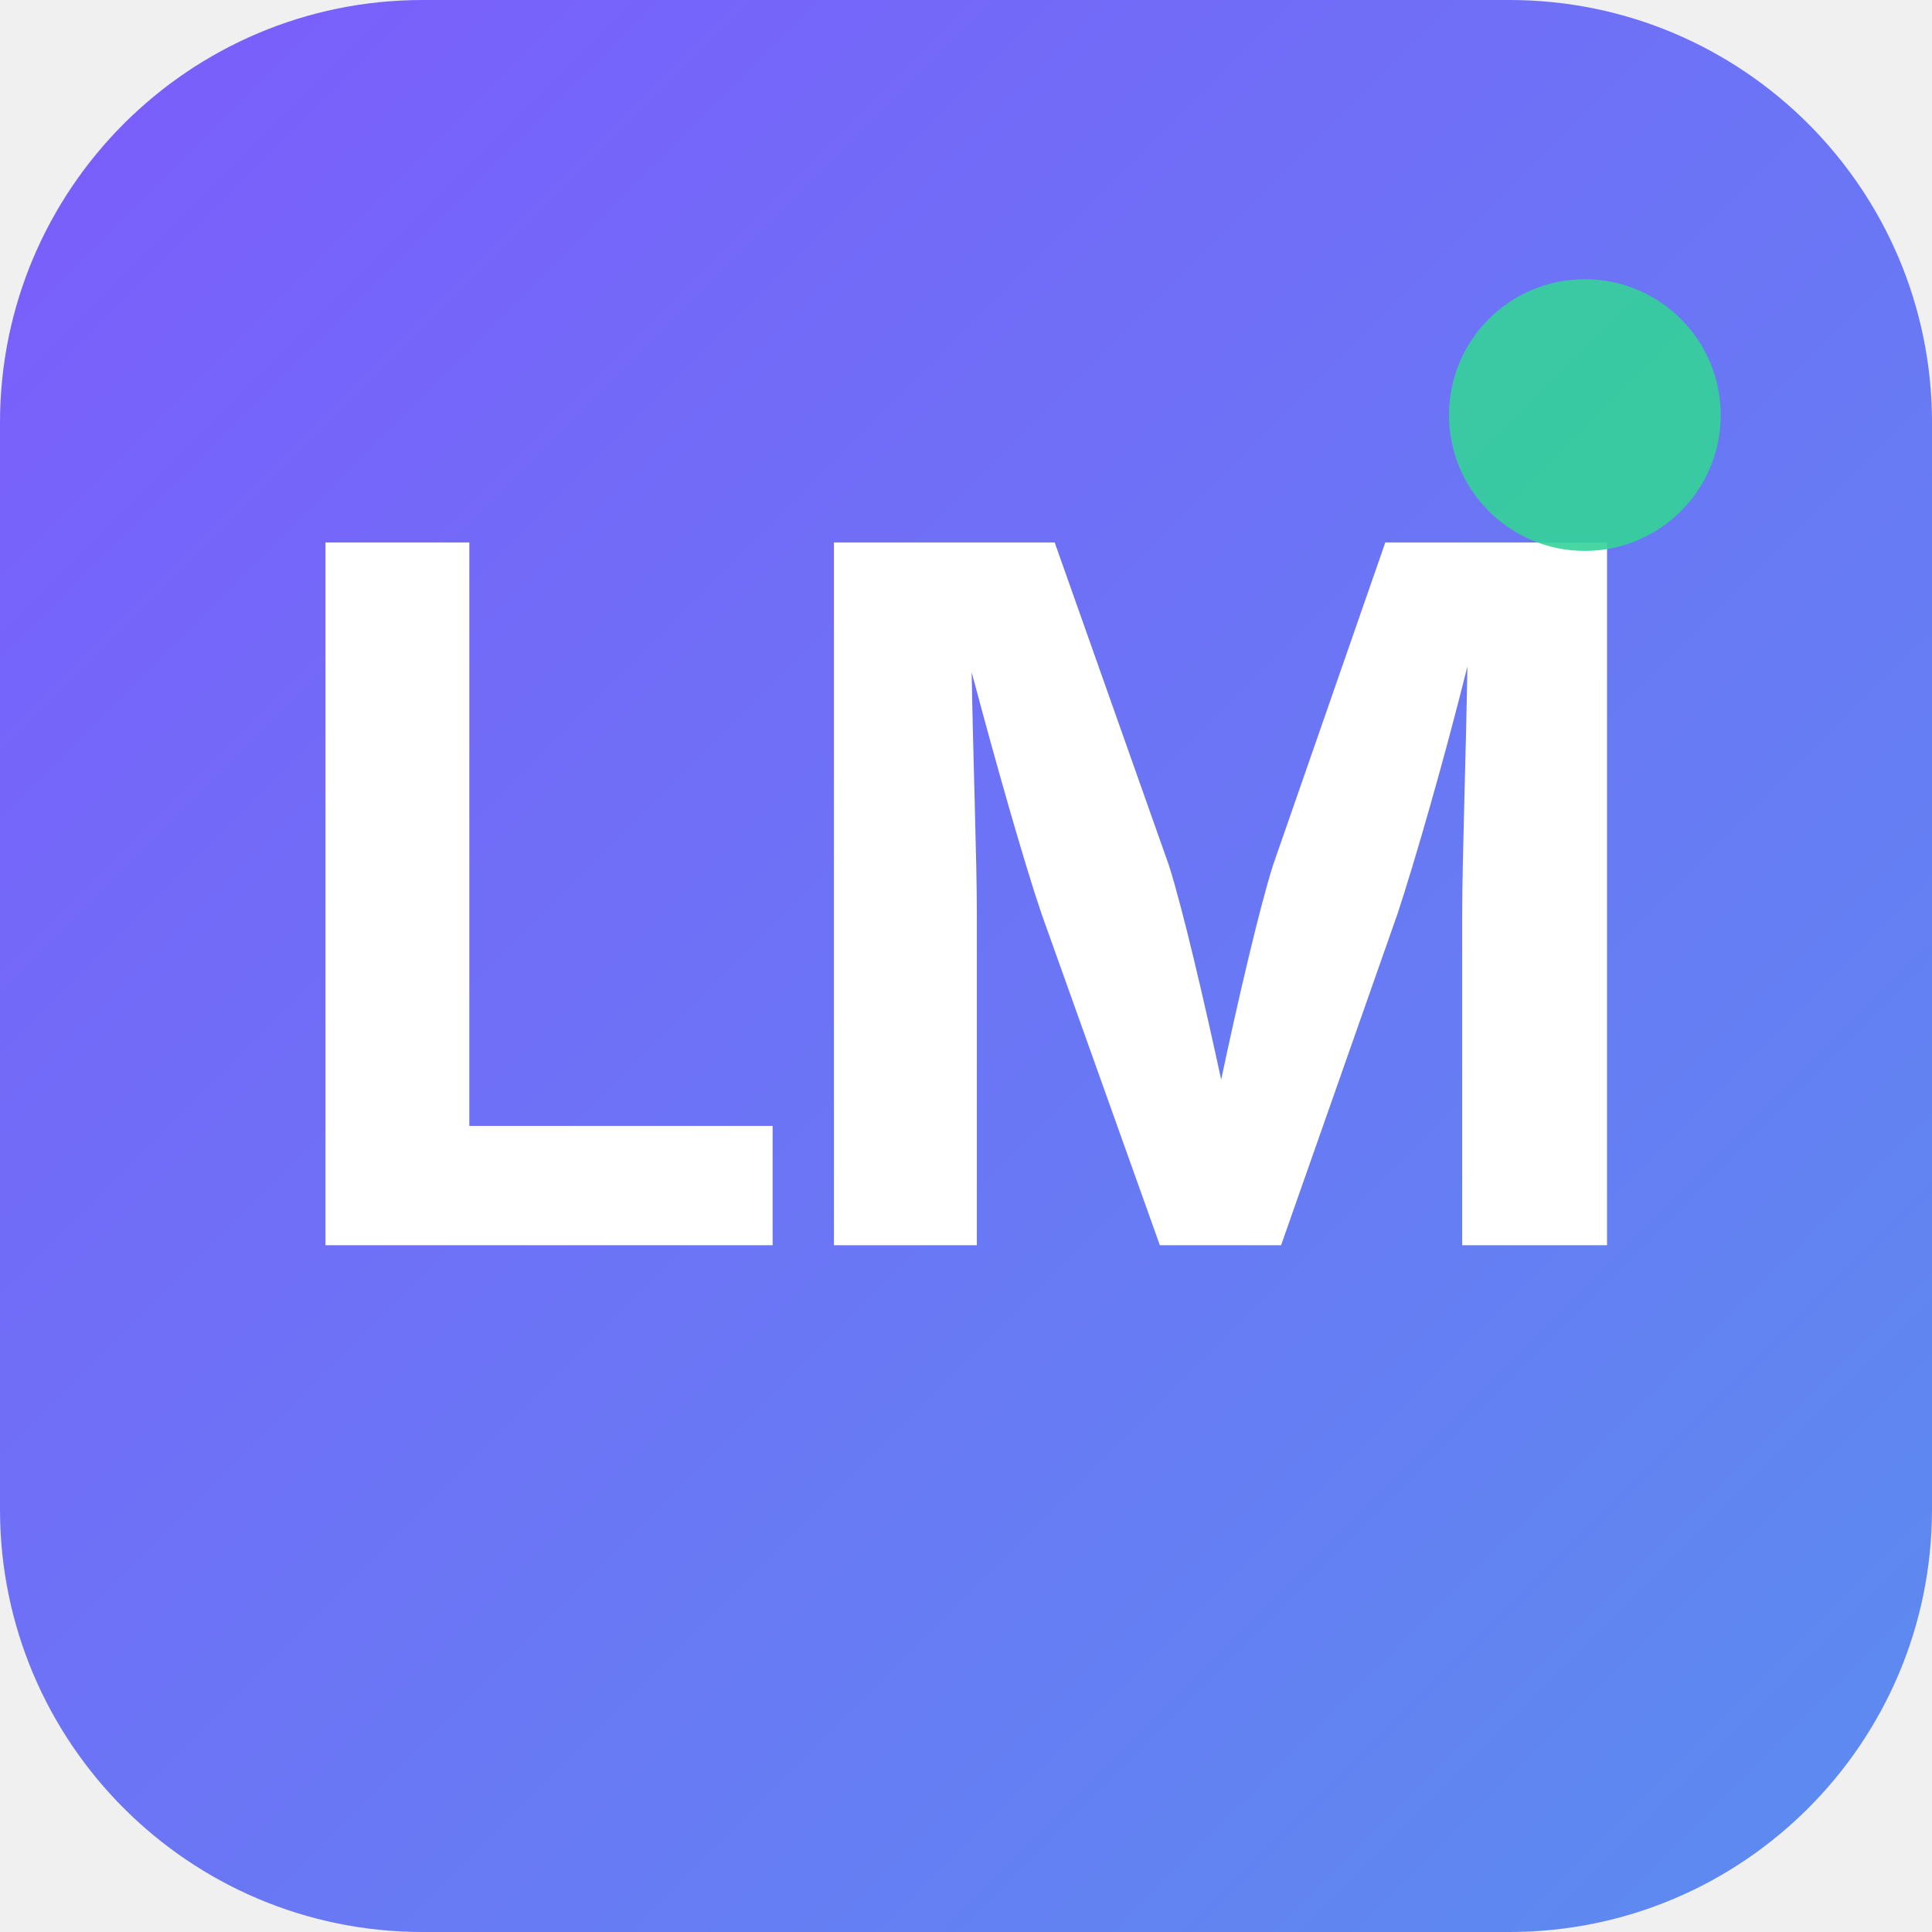
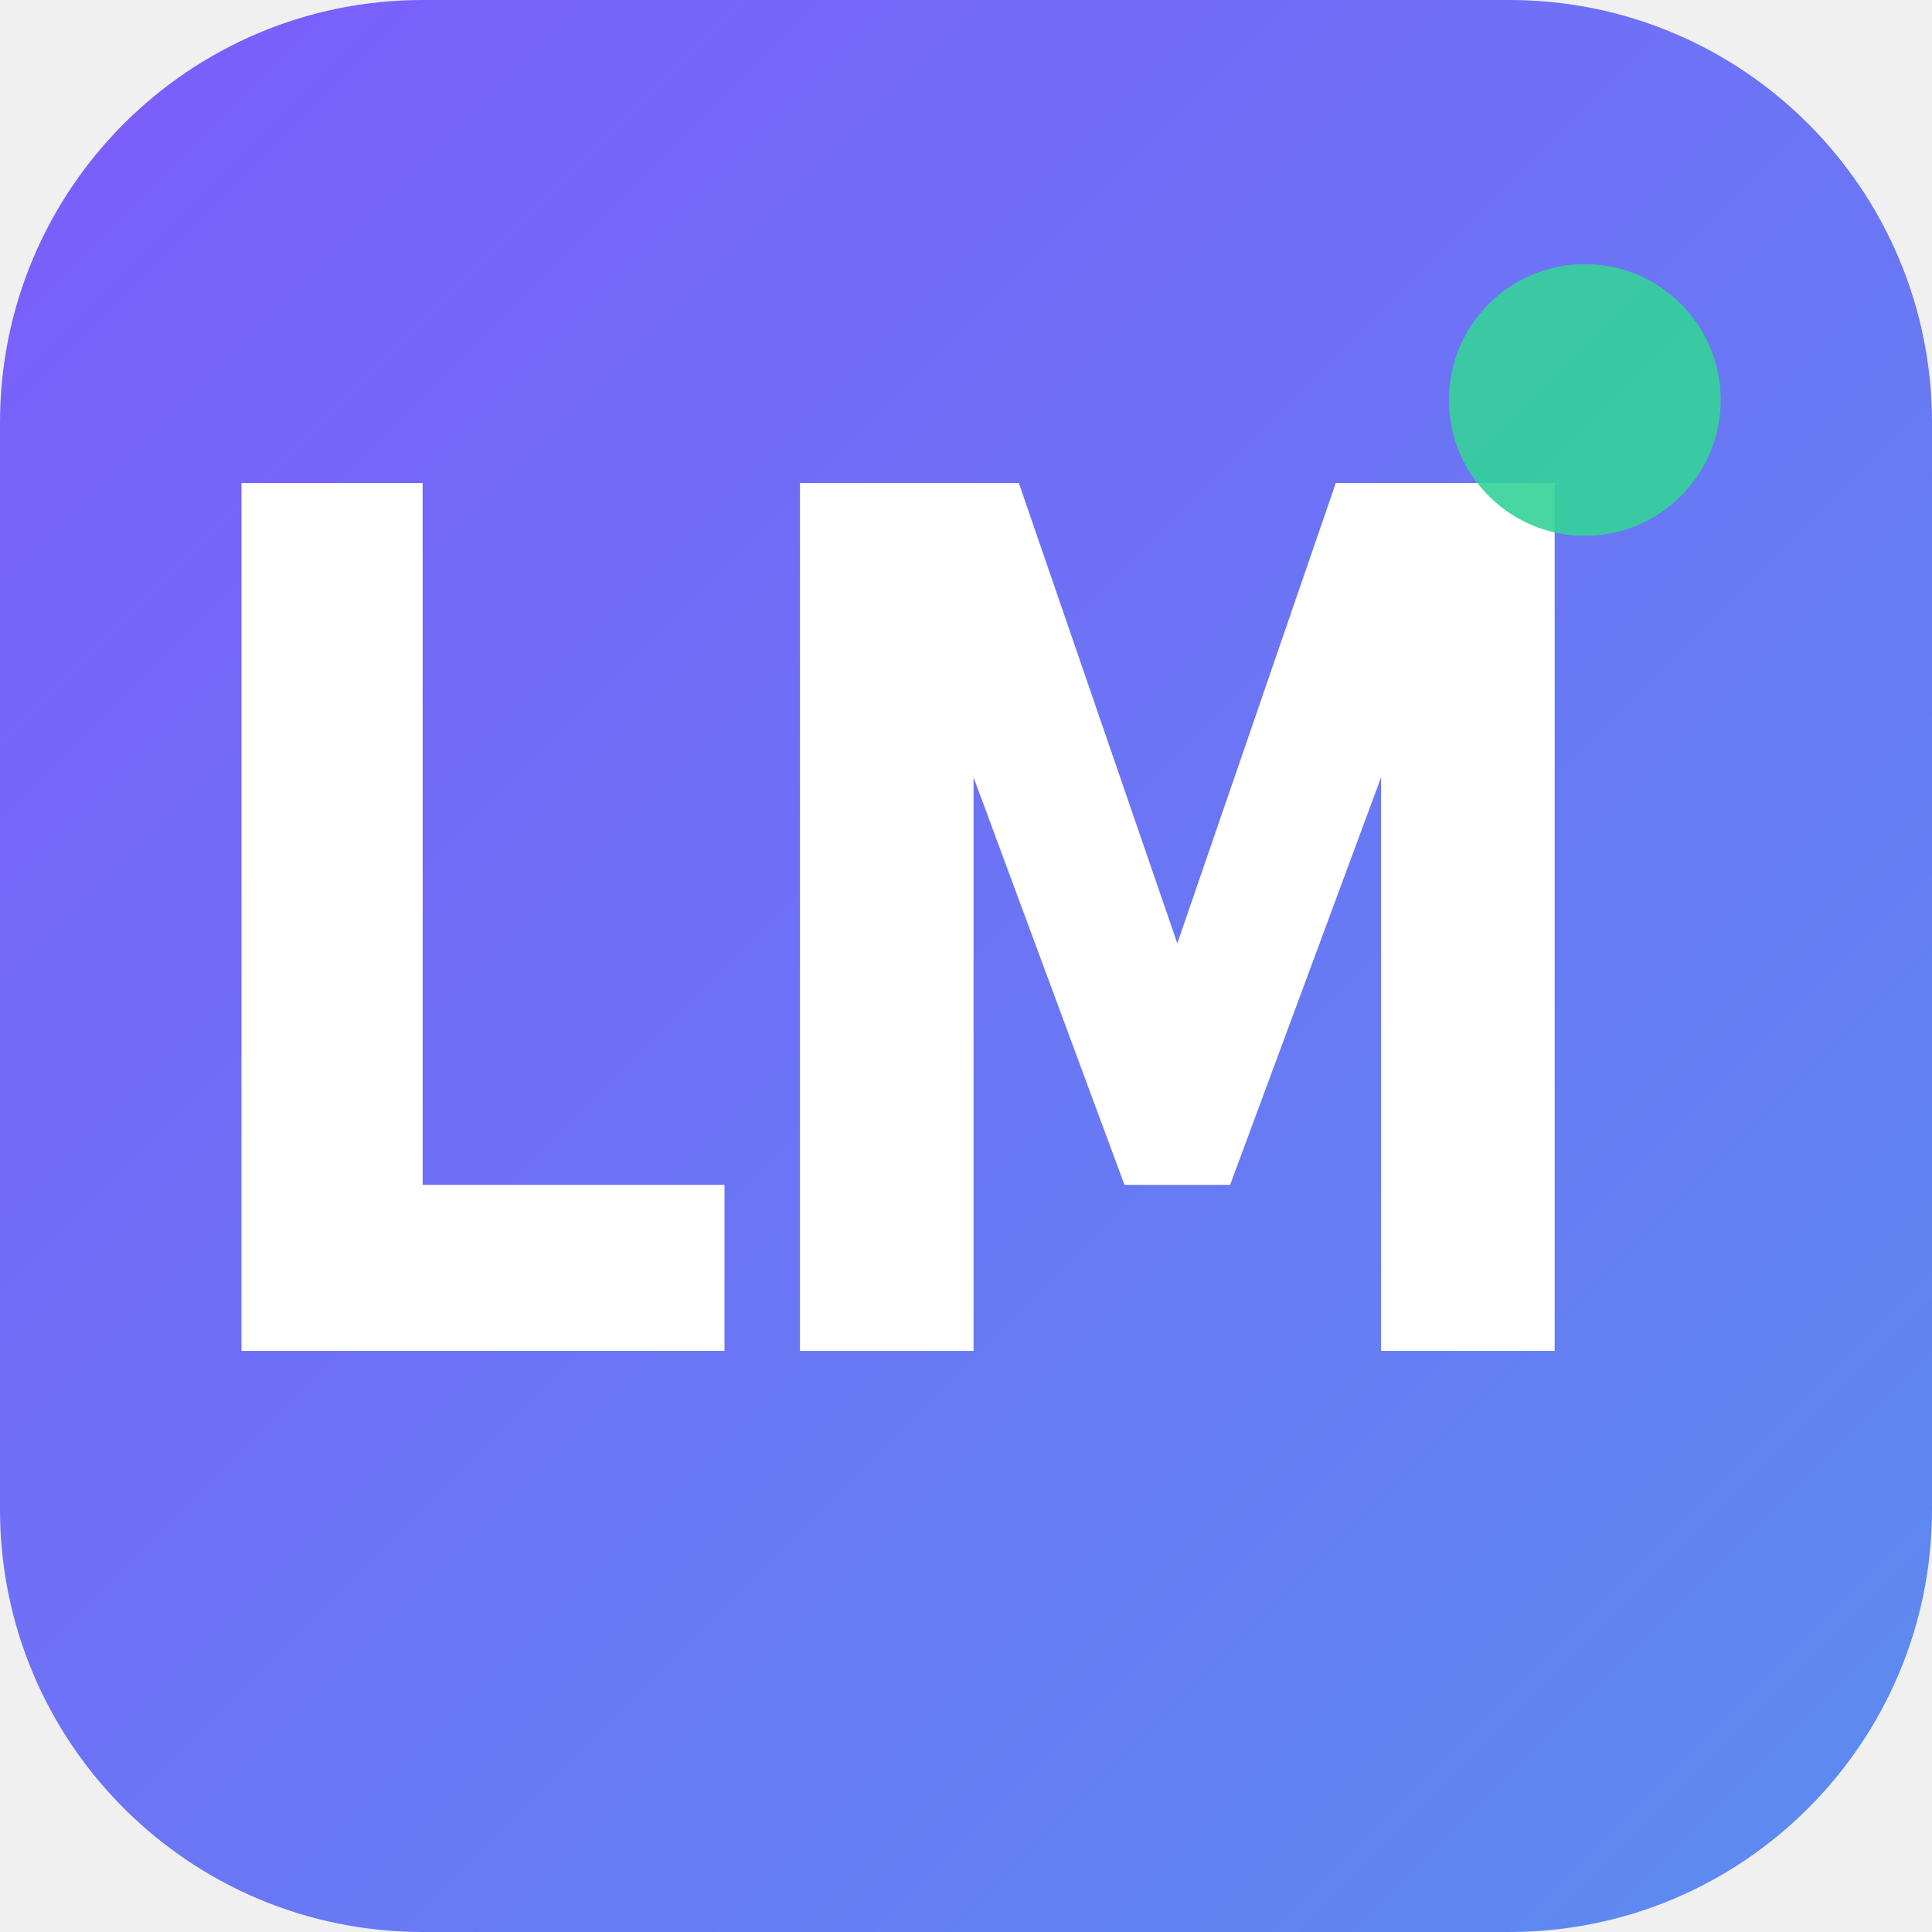
<svg xmlns="http://www.w3.org/2000/svg" width="512" height="512" viewBox="0 0 512 512">
  <defs>
    <linearGradient id="g" x1="0%" y1="0%" x2="100%" y2="100%">
      <stop offset="0%" stop-color="#7c5cfc" />
      <stop offset="100%" stop-color="#5b8def" />
    </linearGradient>
  </defs>
  <rect width="512" height="512" rx="112" fill="url(#g)" />
-   <text x="256" y="330" text-anchor="middle" font-family="system-ui,-apple-system,sans-serif" font-weight="700" font-size="256" fill="white" letter-spacing="-10">LM</text>
-   <circle cx="420" cy="110" r="36" fill="#34d399" opacity="0.9" />
+   <g fill="white" transform="translate(64,128)">
+     <path d="M0 0h48v186h80v44H0z" />
+     <path d="M148 0h58l42 122 42-122h58v230h-46V78l-40 108h-28L194 78v152h-46z" />
+   </g>
+   <circle cx="420" cy="106" r="36" fill="#34d399" opacity="0.9" />
</svg>
